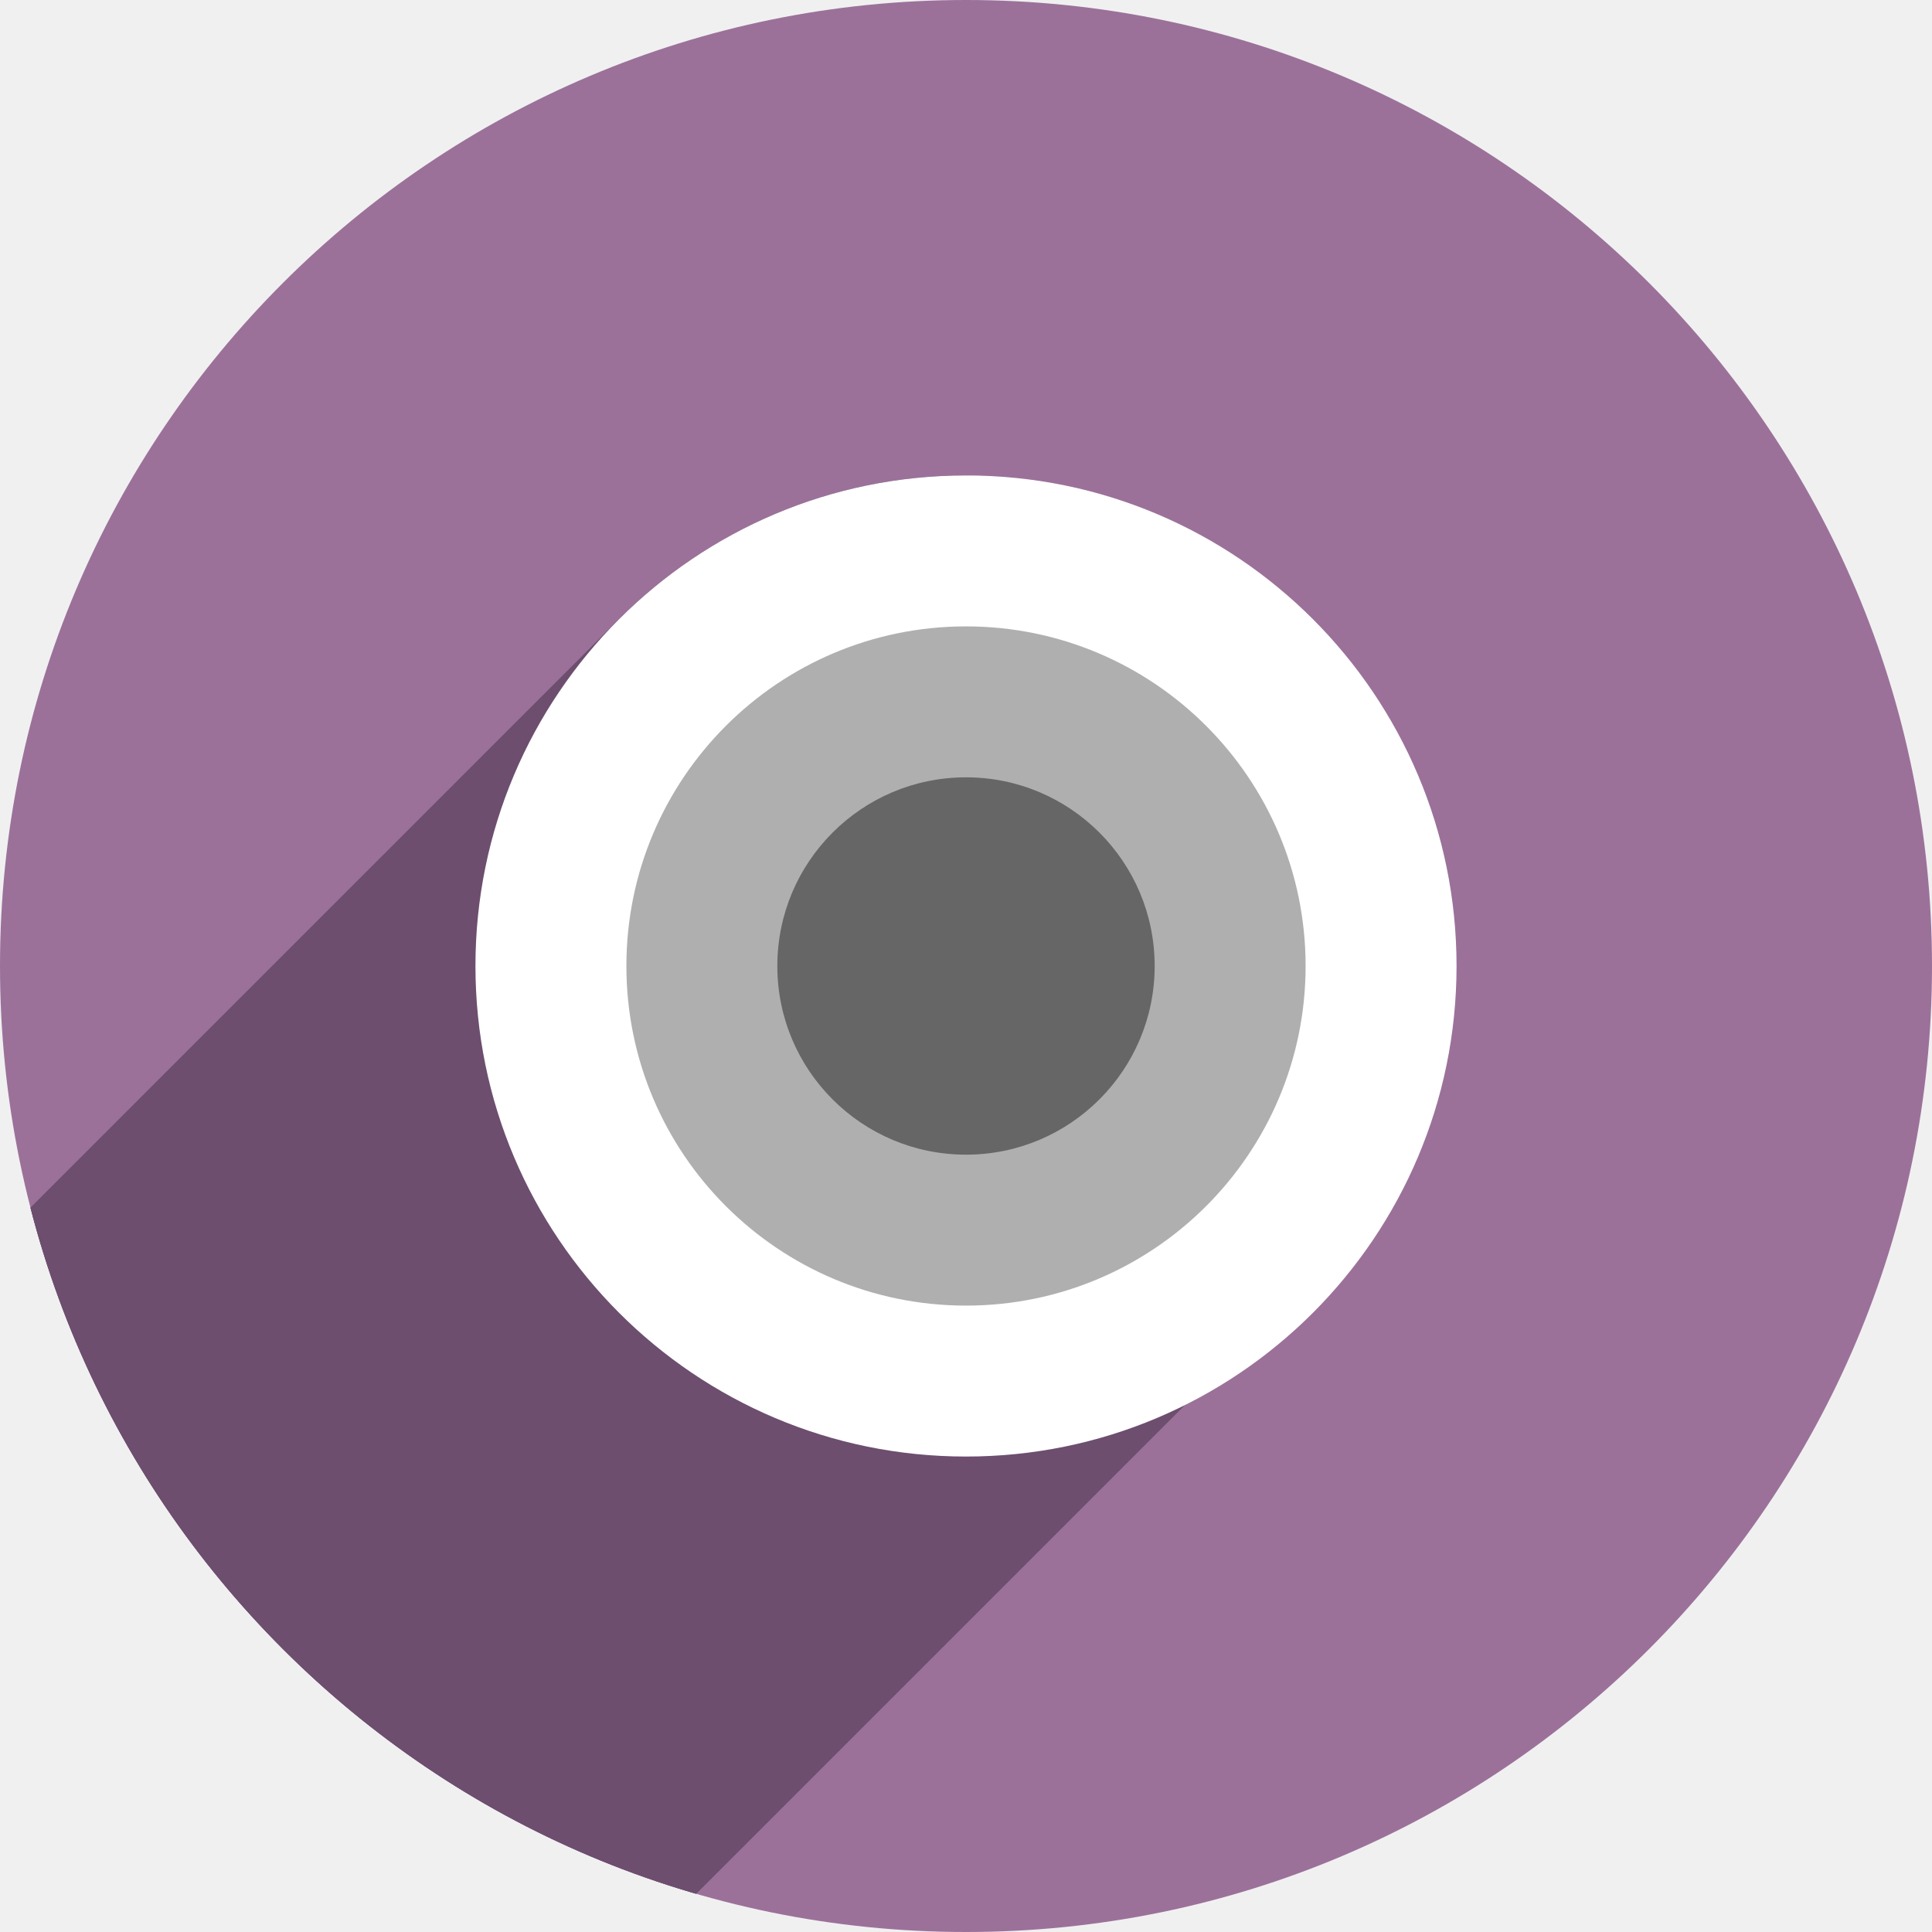
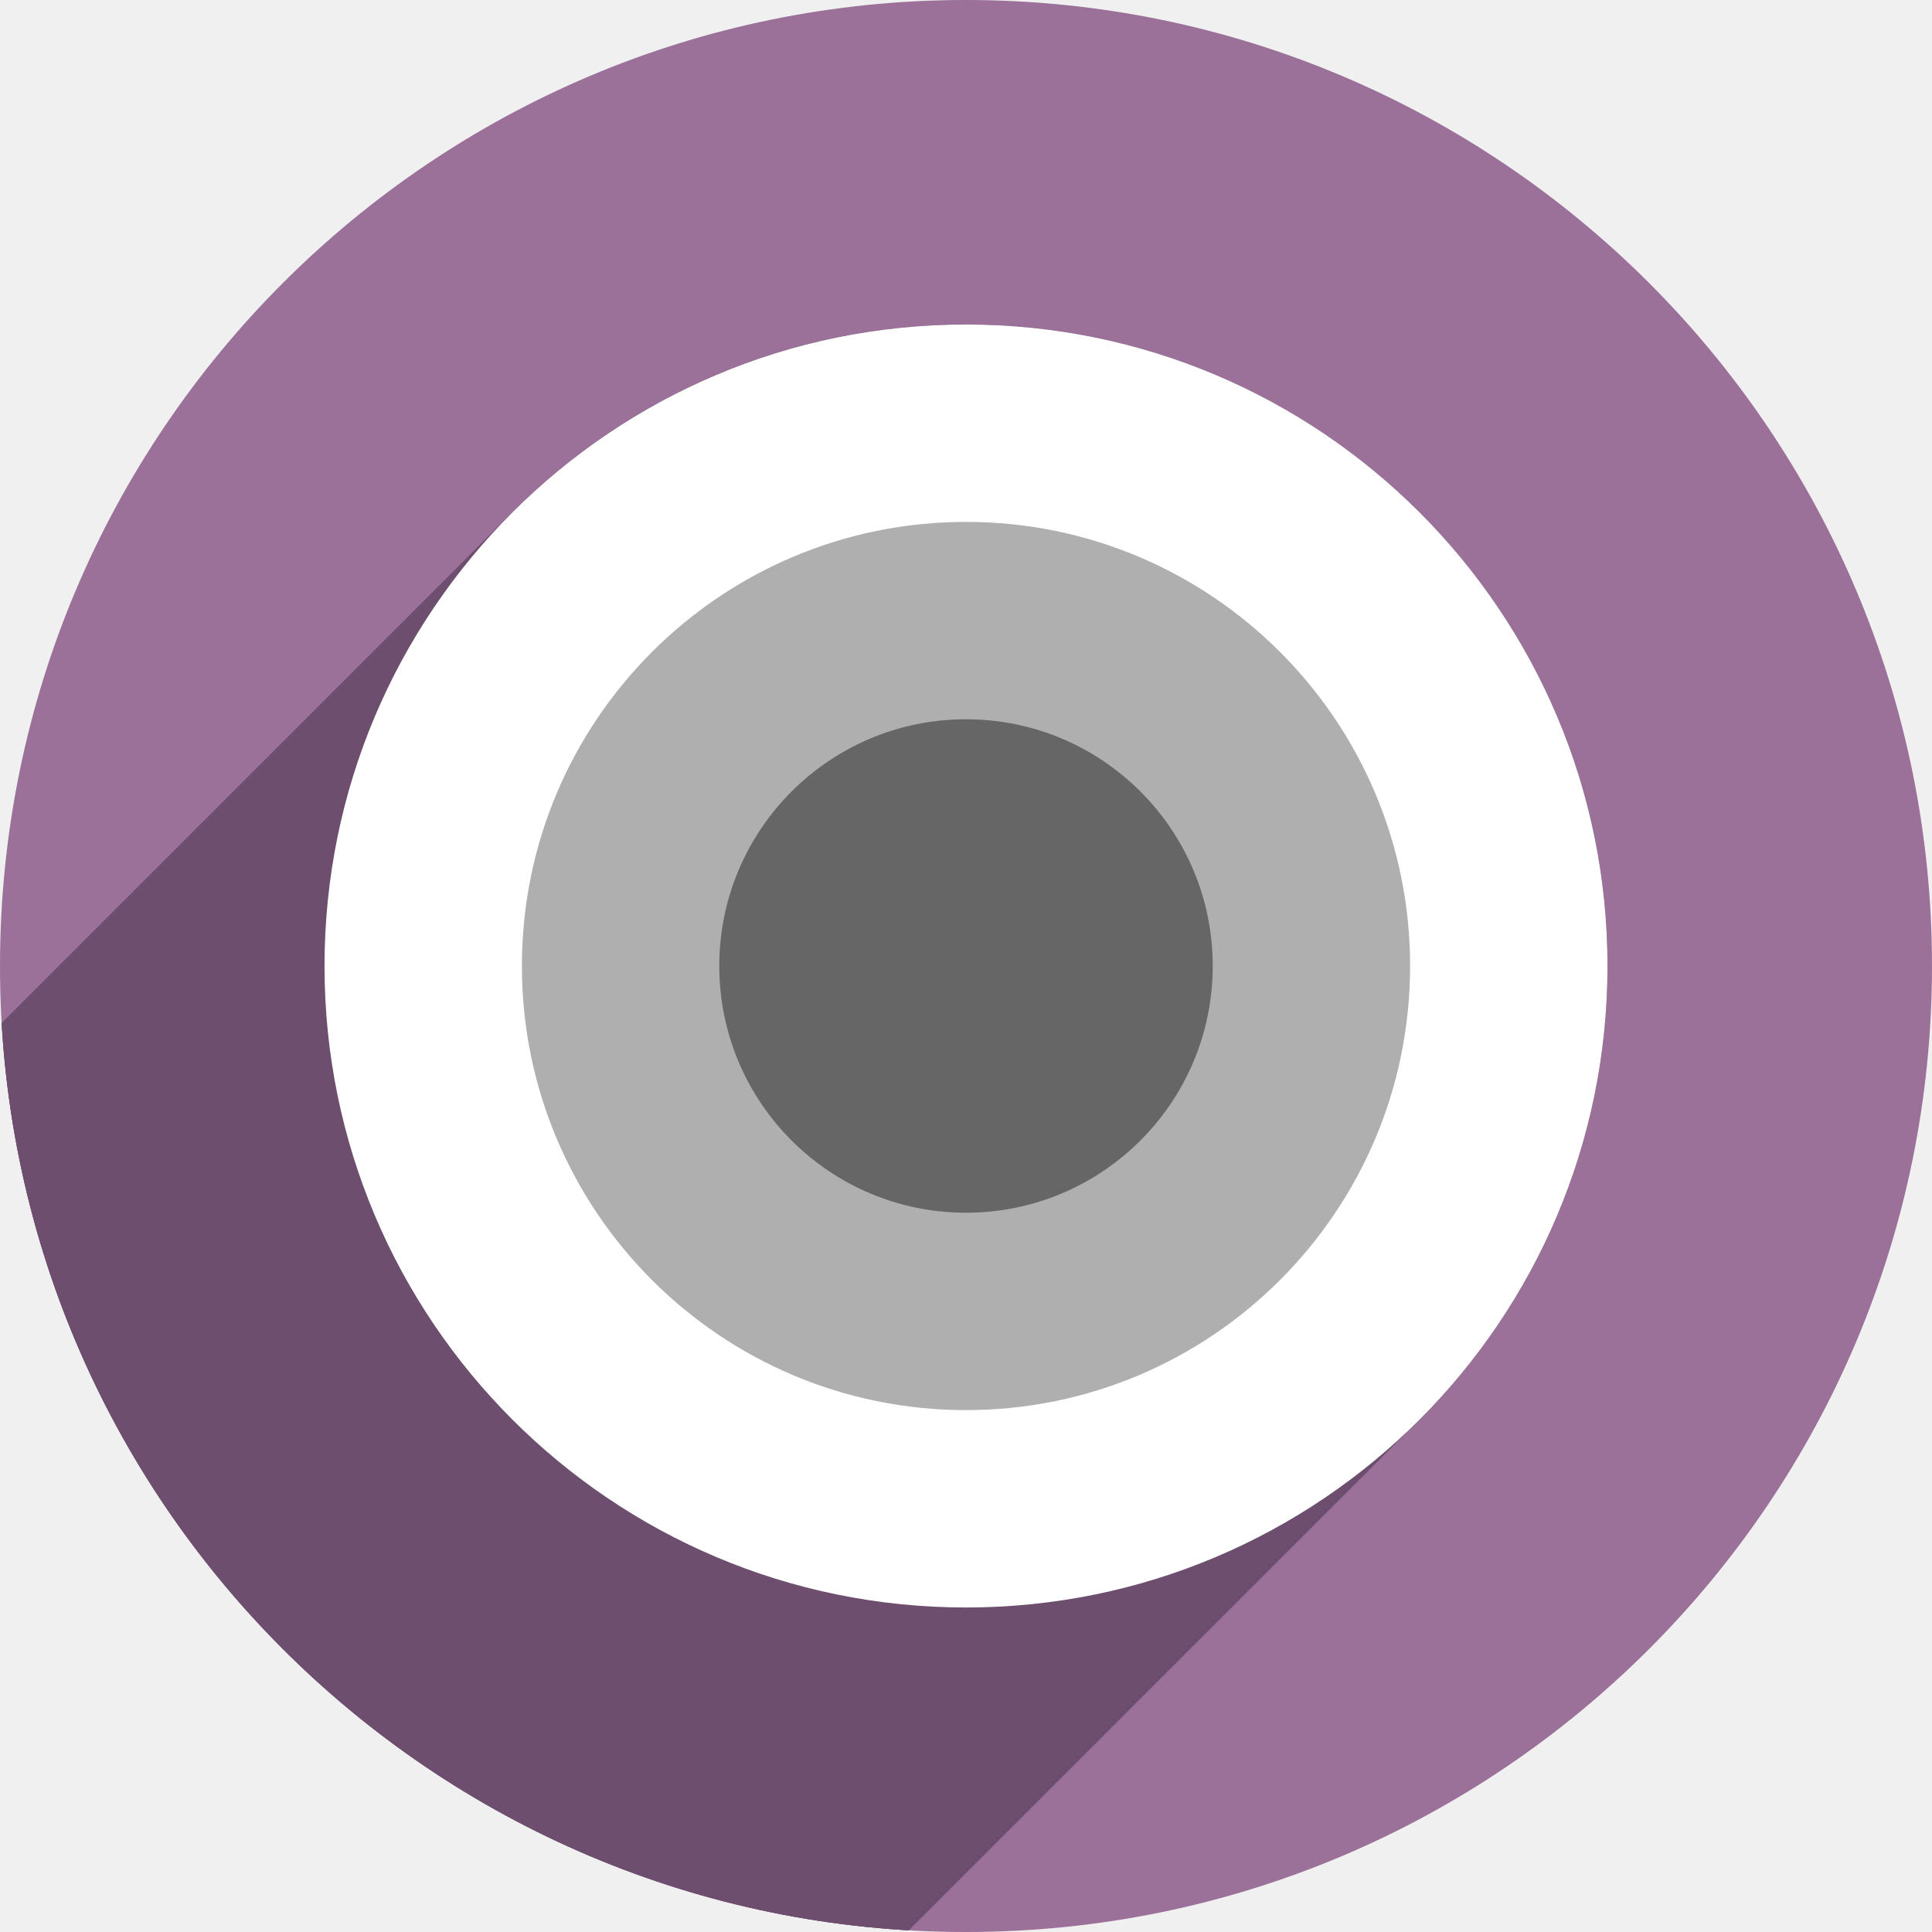
<svg xmlns="http://www.w3.org/2000/svg" width="256" height="256" viewBox="0 0 256 256" id="svg2" version="1.1">
  <defs id="defs4">
-     <clipPath clipPathUnits="userSpaceOnUse" id="clipPath5002">
+     <clipPath id="clipPath5002" clipPathUnits="userSpaceOnUse">
      <g id="g5004">
-         <path transform="translate(0,796.3622)" id="path5006" d="M 88.118,249.435 C 46.103,235.291 14.771,201.687 4.134,159.361 1.338,148.236 0.923,144.163 0.926,127.889 0.928,117.472 1.134,112.014 1.658,108.541 4.465,89.913 12.177,70.638 23.043,55.086 c 3.959,-5.666 8.345,-10.931 9.102,-10.926 0.328,0.002 10.489,18.31 22.579,40.683 12.09,22.373 22.375,41.335 22.854,42.136 0.479,0.802 0.925,2.441 0.99,3.643 0.343,6.316 2.524,14.21 5.642,20.423 2.954,5.887 5.065,8.733 10.435,14.067 6.714,6.67 12.889,10.286 21.732,12.729 3.166,0.874 5.105,1.05 11.575,1.05 8.826,0 12.602,-0.762 19.264,-3.887 2.046,-0.96 3.937,-1.665 4.202,-1.568 0.265,0.097 -11.056,17.665 -25.157,39.038 l -25.639,38.861 -3.094,0.112 c -2.555,0.093 -4.195,-0.258 -9.409,-2.014 z" style="fill:#0f9d58;fill-opacity:1;stroke:none;stroke-width:4.858;stroke-linejoin:round;stroke-miterlimit:4;stroke-dasharray:none;stroke-opacity:1" />
-         <path id="path5008" d="m 112.36,1051.517 c -10.001,-1.45 -12.156,-1.82 -12.532,-2.156 -0.249,-0.222 1.738,-3.748 4.55,-8.072 7.166,-11.021 49.772,-74.648 50.259,-75.055 3.575,-2.992 8.635,-8.041 10.575,-10.554 3.362,-4.353 7.558,-12.914 9.065,-18.494 6.193,-22.925 -2.593,-47.152 -21.7,-59.837 l -2.961,-1.966 17.025,0.296 c 9.364,0.163 31.17,0.434 48.459,0.603 l 31.435,0.307 1.546,4.189 c 2.246,6.086 4.678,15.095 5.935,21.982 1.525,8.36 1.925,28.859 0.739,37.828 -3.08,23.278 -12.813,45.72 -27.802,64.106 -20.476,25.117 -51.46,42.197 -84.146,46.389 -5.312,0.681 -26.646,0.986 -30.446,0.436 z" style="fill:#f4b400;fill-opacity:1;stroke:none;stroke-width:4.858;stroke-linejoin:round;stroke-miterlimit:4;stroke-dasharray:none;stroke-opacity:1" />
-         <path transform="translate(0,796.3622)" id="path5010" d="M 67.99,108.873 C 41.284,59.576 33.29,45.149 32.234,44.345 31.651,43.901 32.811,42.55 38.696,36.815 53.436,22.45 68.809,13.041 87.839,6.736 101.687,2.148 112.582,0.437 127.951,0.437 c 21.31,0 37.805,3.81 56.835,13.126 25.294,12.383 46.194,33.579 58.52,59.346 1.611,3.369 2.93,6.372 2.93,6.675 0,0.56 -10.549,0.495 -71.165,-0.437 l -24.288,-0.374 -3.931,-1.764 c -6.757,-3.033 -10.646,-3.84 -18.658,-3.868 -5.03,-0.018 -7.979,0.208 -10.316,0.788 -14.508,3.604 -26.283,12.948 -33.292,26.419 -3.585,6.891 -5.247,13.082 -6.332,23.583 l -0.337,3.267 -9.927,-18.326 z" style="fill:#db4437;fill-opacity:1;stroke:none;stroke-width:10;stroke-linejoin:round;stroke-miterlimit:4;stroke-dasharray:none;stroke-opacity:1" />
+         <path style="fill:#0f9d58;fill-opacity:1;stroke:none;stroke-width:4.858;stroke-linejoin:round;stroke-miterlimit:4;stroke-dasharray:none;stroke-opacity:1" d="M 88.118,249.435 C 46.103,235.291 14.771,201.687 4.134,159.361 1.338,148.236 0.923,144.163 0.926,127.889 0.928,117.472 1.134,112.014 1.658,108.541 4.465,89.913 12.177,70.638 23.043,55.086 c 3.959,-5.666 8.345,-10.931 9.102,-10.926 0.328,0.002 10.489,18.31 22.579,40.683 12.09,22.373 22.375,41.335 22.854,42.136 0.479,0.802 0.925,2.441 0.99,3.643 0.343,6.316 2.524,14.21 5.642,20.423 2.954,5.887 5.065,8.733 10.435,14.067 6.714,6.67 12.889,10.286 21.732,12.729 3.166,0.874 5.105,1.05 11.575,1.05 8.826,0 12.602,-0.762 19.264,-3.887 2.046,-0.96 3.937,-1.665 4.202,-1.568 0.265,0.097 -11.056,17.665 -25.157,39.038 l -25.639,38.861 -3.094,0.112 c -2.555,0.093 -4.195,-0.258 -9.409,-2.014 z" id="path5006" transform="translate(0,796.3622)" />
+         <path style="fill:#f4b400;fill-opacity:1;stroke:none;stroke-width:4.858;stroke-linejoin:round;stroke-miterlimit:4;stroke-dasharray:none;stroke-opacity:1" d="m 112.36,1051.517 c -10.001,-1.45 -12.156,-1.82 -12.532,-2.156 -0.249,-0.222 1.738,-3.748 4.55,-8.072 7.166,-11.021 49.772,-74.648 50.259,-75.055 3.575,-2.992 8.635,-8.041 10.575,-10.554 3.362,-4.353 7.558,-12.914 9.065,-18.494 6.193,-22.925 -2.593,-47.152 -21.7,-59.837 l -2.961,-1.966 17.025,0.296 c 9.364,0.163 31.17,0.434 48.459,0.603 l 31.435,0.307 1.546,4.189 c 2.246,6.086 4.678,15.095 5.935,21.982 1.525,8.36 1.925,28.859 0.739,37.828 -3.08,23.278 -12.813,45.72 -27.802,64.106 -20.476,25.117 -51.46,42.197 -84.146,46.389 -5.312,0.681 -26.646,0.986 -30.446,0.436 z" id="path5008" />
+         <path style="fill:#db4437;fill-opacity:1;stroke:none;stroke-width:10;stroke-linejoin:round;stroke-miterlimit:4;stroke-dasharray:none;stroke-opacity:1" d="M 67.99,108.873 C 41.284,59.576 33.29,45.149 32.234,44.345 31.651,43.901 32.811,42.55 38.696,36.815 53.436,22.45 68.809,13.041 87.839,6.736 101.687,2.148 112.582,0.437 127.951,0.437 c 21.31,0 37.805,3.81 56.835,13.126 25.294,12.383 46.194,33.579 58.52,59.346 1.611,3.369 2.93,6.372 2.93,6.675 0,0.56 -10.549,0.495 -71.165,-0.437 l -24.288,-0.374 -3.931,-1.764 c -6.757,-3.033 -10.646,-3.84 -18.658,-3.868 -5.03,-0.018 -7.979,0.208 -10.316,0.788 -14.508,3.604 -26.283,12.948 -33.292,26.419 -3.585,6.891 -5.247,13.082 -6.332,23.583 l -0.337,3.267 -9.927,-18.326 z" id="path5010" transform="translate(0,796.3622)" />
      </g>
    </clipPath>
-     <clipPath id="clipPath4271" clipPathUnits="userSpaceOnUse">
-       <circle r="128" cy="128" cx="128" id="circle4273" style="fill:#292929;fill-opacity:0.26;stroke:none;stroke-width:10;stroke-linejoin:round;stroke-miterlimit:4;stroke-dasharray:none;stroke-opacity:0.259" />
+     <clipPath clipPathUnits="userSpaceOnUse" id="clipPath4271">
+       <circle style="fill:#292929;fill-opacity:0.26;stroke:none;stroke-width:10;stroke-linejoin:round;stroke-miterlimit:4;stroke-dasharray:none;stroke-opacity:0.259" id="circle4273" cx="128" cy="128" r="128" />
    </clipPath>
-     <clipPath clipPathUnits="userSpaceOnUse" id="clipPath4363">
-       <circle r="128" cy="924.362" cx="128" id="circle4365" style="fill:#4285f4;fill-opacity:1;stroke:none;stroke-width:10;stroke-linejoin:round;stroke-miterlimit:4;stroke-dasharray:none;stroke-opacity:0.259" />
+     <clipPath id="clipPath4363" clipPathUnits="userSpaceOnUse">
+       <circle style="fill:#4285f4;fill-opacity:1;stroke:none;stroke-width:10;stroke-linejoin:round;stroke-miterlimit:4;stroke-dasharray:none;stroke-opacity:0.259" id="circle4365" cx="128" cy="924.362" r="128" />
    </clipPath>
-     <clipPath id="clipPath4452" clipPathUnits="userSpaceOnUse">
-       <circle r="128" cy="924.362" cx="128" id="circle4454" style="fill:#4285f4;fill-opacity:1;stroke:none;stroke-width:10;stroke-linejoin:round;stroke-miterlimit:4;stroke-dasharray:none;stroke-opacity:0.259" />
+     <clipPath clipPathUnits="userSpaceOnUse" id="clipPath4452">
+       <circle style="fill:#4285f4;fill-opacity:1;stroke:none;stroke-width:10;stroke-linejoin:round;stroke-miterlimit:4;stroke-dasharray:none;stroke-opacity:0.259" id="circle4454" cx="128" cy="924.362" r="128" />
    </clipPath>
-     <clipPath clipPathUnits="userSpaceOnUse" id="clipPath4954">
-       <circle r="128" cy="924.362" cx="128" id="circle4956" style="fill:#f16529;fill-opacity:1;stroke:none;stroke-width:10;stroke-linejoin:round;stroke-miterlimit:4;stroke-dasharray:none;stroke-opacity:0.259" />
+     <clipPath id="clipPath4954" clipPathUnits="userSpaceOnUse">
+       <circle style="fill:#f16529;fill-opacity:1;stroke:none;stroke-width:10;stroke-linejoin:round;stroke-miterlimit:4;stroke-dasharray:none;stroke-opacity:0.259" id="circle4956" cx="128" cy="924.362" r="128" />
+     </clipPath>
+     <clipPath id="clipPath4648" clipPathUnits="userSpaceOnUse">
+       <circle style="fill:#9b719a;fill-opacity:1;stroke:none;stroke-width:10;stroke-linejoin:round;stroke-miterlimit:4;stroke-dasharray:none;stroke-opacity:0.259" id="circle4650" cx="128" cy="924.362" r="128" />
+     </clipPath>
+     <clipPath clipPathUnits="userSpaceOnUse" id="clipPath4757">
+       <circle style="fill:#9b719a;fill-opacity:1;stroke:none;stroke-width:8.824;stroke-linejoin:round;stroke-miterlimit:4;stroke-dasharray:none;stroke-opacity:0.259" id="circle4759" cx="128" cy="924.362" r="112.941" />
    </clipPath>
  </defs>
-   <g transform="translate(0,-796.3622)" id="layer1">
-     <path id="path4913" d="M 154.474,968.81 101.04,1048.476 0.486,1048.962 0,842.024 l 33.032,-2.429 45.176,83.552 21.374,35.461 26.717,13.116 z" style="fill:none;fill-rule:evenodd;stroke:none;stroke-width:1px;stroke-linecap:butt;stroke-linejoin:miter;stroke-opacity:1" />
-     <circle style="fill:#9b719a;fill-opacity:1;stroke:none;stroke-width:10;stroke-linejoin:round;stroke-miterlimit:4;stroke-dasharray:none;stroke-opacity:0.259" id="path4152" cx="128" cy="924.362" r="128" />
-     <g id="g4907" style="fill:#6d4e6f;fill-opacity:1" clip-path="url(#clipPath4954)">
-       <g id="g4909" style="opacity:1;fill:#6d4e6f;fill-opacity:1;stroke:none;stroke-width:9.704;stroke-linecap:round;stroke-linejoin:bevel;stroke-miterlimit:4;stroke-dasharray:none;stroke-opacity:1">
-         <path id="path4911" d="M128.0 989.362C92.101 989.362 63.0 960.261 63.0 924.362L-573.396 1560.758C-573.396 1596.657 -544.295 1625.758 -508.396 1625.758Z" style="fill:#6d4e6f;fill-opacity:1" />
-         <path id="path4914" d="M63.0 924.362C63.0 906.413 70.275 890.163 82.038 878.4L-554.358 1514.796C-566.121 1526.559 -573.396 1542.809 -573.396 1560.758Z" style="fill:#6d4e6f;fill-opacity:1" />
-         <path id="path4916" d="M82.038 878.4C93.801 866.638 110.051 859.362 128.0 859.362L-508.396 1495.758C-526.345 1495.758 -542.595 1503.034 -554.358 1514.796Z" style="fill:#6d4e6f;fill-opacity:1" />
-         <path id="path4918" d="M128.0 859.362C199.133 866.712 201.373 938.156 167.626 971.902L-468.77 1608.299C-435.023 1574.552 -437.263 1503.108 -508.396 1495.758Z" style="fill:#6d4e6f;fill-opacity:1" />
-         <path id="path4920" d="M167.626 971.902C157.411 982.118 143.898 988.879 128.0 989.362L-508.396 1625.758C-492.498 1625.275 -478.985 1618.514 -468.77 1608.299Z" style="fill:#6d4e6f;fill-opacity:1" />
+   <g id="layer1" transform="translate(0,-796.3622)">
+     <path style="fill:none;fill-rule:evenodd;stroke:none;stroke-width:1px;stroke-linecap:butt;stroke-linejoin:miter;stroke-opacity:1" d="M 154.474,968.81 101.04,1048.476 0.486,1048.962 0,842.024 l 33.032,-2.429 45.176,83.552 21.374,35.461 26.717,13.116 z" id="path4913" />
+     <circle r="128" cy="924.362" cx="128" id="path4152" style="fill:#9b719a;fill-opacity:1;stroke:none;stroke-width:10;stroke-linejoin:round;stroke-miterlimit:4;stroke-dasharray:none;stroke-opacity:0.259" />
+     <g id="g4663" transform="matrix(1.133333,0,0,1.133333,-17.06666,-123.2483)" clip-path="url(#clipPath4757)">
+       <path id="circle4659" d="M 179.923,924.362 A 51.923,51.923 0 0 1 128,976.285 51.923,51.923 0 0 1 76.077,924.362 51.923,51.923 0 0 1 128,872.439 a 51.923,51.923 0 0 1 51.923,51.923 z" style="opacity:1;fill:#afafaf;fill-opacity:1;stroke:none;stroke-width:11.197;stroke-linecap:round;stroke-linejoin:bevel;stroke-miterlimit:4;stroke-dasharray:none;stroke-opacity:1" />
+       <path id="circle4661" d="M 156.846,924.362 A 28.846,28.846 0 0 1 128,953.208 28.846,28.846 0 0 1 99.154,924.362 28.846,28.846 0 0 1 128,895.516 a 28.846,28.846 0 0 1 28.846,28.846 z" style="opacity:1;fill:#666666;fill-opacity:1;stroke:none;stroke-width:11.197;stroke-linecap:round;stroke-linejoin:bevel;stroke-miterlimit:4;stroke-dasharray:none;stroke-opacity:1" />
+       <g id="g4712">
+         <g id="g4709" style="opacity:1;fill:#6d4e6f;fill-opacity:1;stroke:none;stroke-width:11.197;stroke-linecap:round;stroke-linejoin:bevel;stroke-miterlimit:4;stroke-dasharray:none;stroke-opacity:1">
+           <path id="path4695" d="M203.0 924.362C203.0 945.633 194.145 964.835 179.921 978.484L38.5 1119.906C52.724 1106.256 61.579 1087.054 61.579 1065.784Z" />
+           <path id="path4697" d="M179.921 978.484C166.446 991.415 148.151 999.362 128.0 999.362L-13.421 1140.784C6.73 1140.784 25.024 1132.837 38.5 1119.906Z" />
+           <path id="path4699" d="M128.0 999.362C86.579 999.362 53.0 965.784 53.0 924.362L-88.421 1065.784C-88.421 1107.205 -54.843 1140.784 -13.421 1140.784Z" />
+           <path id="path4701" d="M53.0 924.362C53.0 903.652 61.395 884.902 74.967 871.329L-66.454 1012.751C-80.027 1026.323 -88.421 1045.073 -88.421 1065.784Z" />
+           <path id="path4703" d="M74.967 871.329C76.073 870.223 77.213 869.152 78.386 868.116L-63.035 1009.537C-64.208 1010.573 -65.348 1011.645 -66.454 1012.751Z" />
+           <path id="path4705" d="M78.386 868.116C91.608 856.444 108.977 849.362 128.0 849.362L-13.421 990.784C-32.444 990.784 -49.813 997.866 -63.035 1009.537Z" />
+           <path id="path4707" d="M128.0 849.362C169.421 849.362 203.0 882.941 203.0 924.362L61.579 1065.784C61.579 1024.362 28 990.784 -13.421 990.784Z" />
+         </g>
+         <path id="circle4657" d="m 203,924.362 c 0,41.421 -33.579,75 -75,75 -41.421,0 -75,-33.579 -75,-75 0,-22.398 9.819,-42.504 25.386,-56.246 C 91.608,856.444 108.977,849.362 128,849.362 c 41.421,0 75,33.579 75,75 z" style="opacity:1;fill:#6d4e6f;fill-opacity:1;stroke:none;stroke-width:11.197;stroke-linecap:round;stroke-linejoin:bevel;stroke-miterlimit:4;stroke-dasharray:none;stroke-opacity:1" />
      </g>
-       <path id="circle4865" d="m 128,989.362 c -35.899,0 -65,-29.101 -65,-65 0,-35.899 29.101,-65 65,-65 92.665,9.575 68.416,127.921 0,130 z" style="opacity:1;fill:#6d4e6f;fill-opacity:1;stroke:none;stroke-width:9.704;stroke-linecap:round;stroke-linejoin:bevel;stroke-miterlimit:4;stroke-dasharray:none;stroke-opacity:1" />
    </g>
-     <g transform="translate(0,-2.2617187e-5)" id="g4872">
-       <circle r="65" cy="924.362" cx="128" id="circle4874" style="opacity:1;fill:#ffffff;fill-opacity:1;stroke:none;stroke-width:9.704;stroke-linecap:round;stroke-linejoin:bevel;stroke-miterlimit:4;stroke-dasharray:none;stroke-opacity:1" />
-       <circle style="opacity:1;fill:#afafaf;fill-opacity:1;stroke:none;stroke-width:9.704;stroke-linecap:round;stroke-linejoin:bevel;stroke-miterlimit:4;stroke-dasharray:none;stroke-opacity:1" id="circle4876" cx="128" cy="924.362" r="45" />
-       <circle r="25" cy="924.362" cx="128" id="circle4878" style="opacity:1;fill:#666666;fill-opacity:1;stroke:none;stroke-width:9.704;stroke-linecap:round;stroke-linejoin:bevel;stroke-miterlimit:4;stroke-dasharray:none;stroke-opacity:1" />
-     </g>
+     <circle r="85" cy="924.362" cx="128" id="circle4874" style="opacity:1;fill:#ffffff;fill-opacity:1;stroke:none;stroke-width:12.69;stroke-linecap:round;stroke-linejoin:bevel;stroke-miterlimit:4;stroke-dasharray:none;stroke-opacity:1" />
+     <circle style="opacity:1;fill:#afafaf;fill-opacity:1;stroke:none;stroke-width:12.69;stroke-linecap:round;stroke-linejoin:bevel;stroke-miterlimit:4;stroke-dasharray:none;stroke-opacity:1" id="circle4876" cx="128" cy="924.362" r="58.846" />
+     <circle r="32.692" cy="924.362" cx="128" id="circle4878" style="opacity:1;fill:#666666;fill-opacity:1;stroke:none;stroke-width:12.69;stroke-linecap:round;stroke-linejoin:bevel;stroke-miterlimit:4;stroke-dasharray:none;stroke-opacity:1" />
  </g>
</svg>
